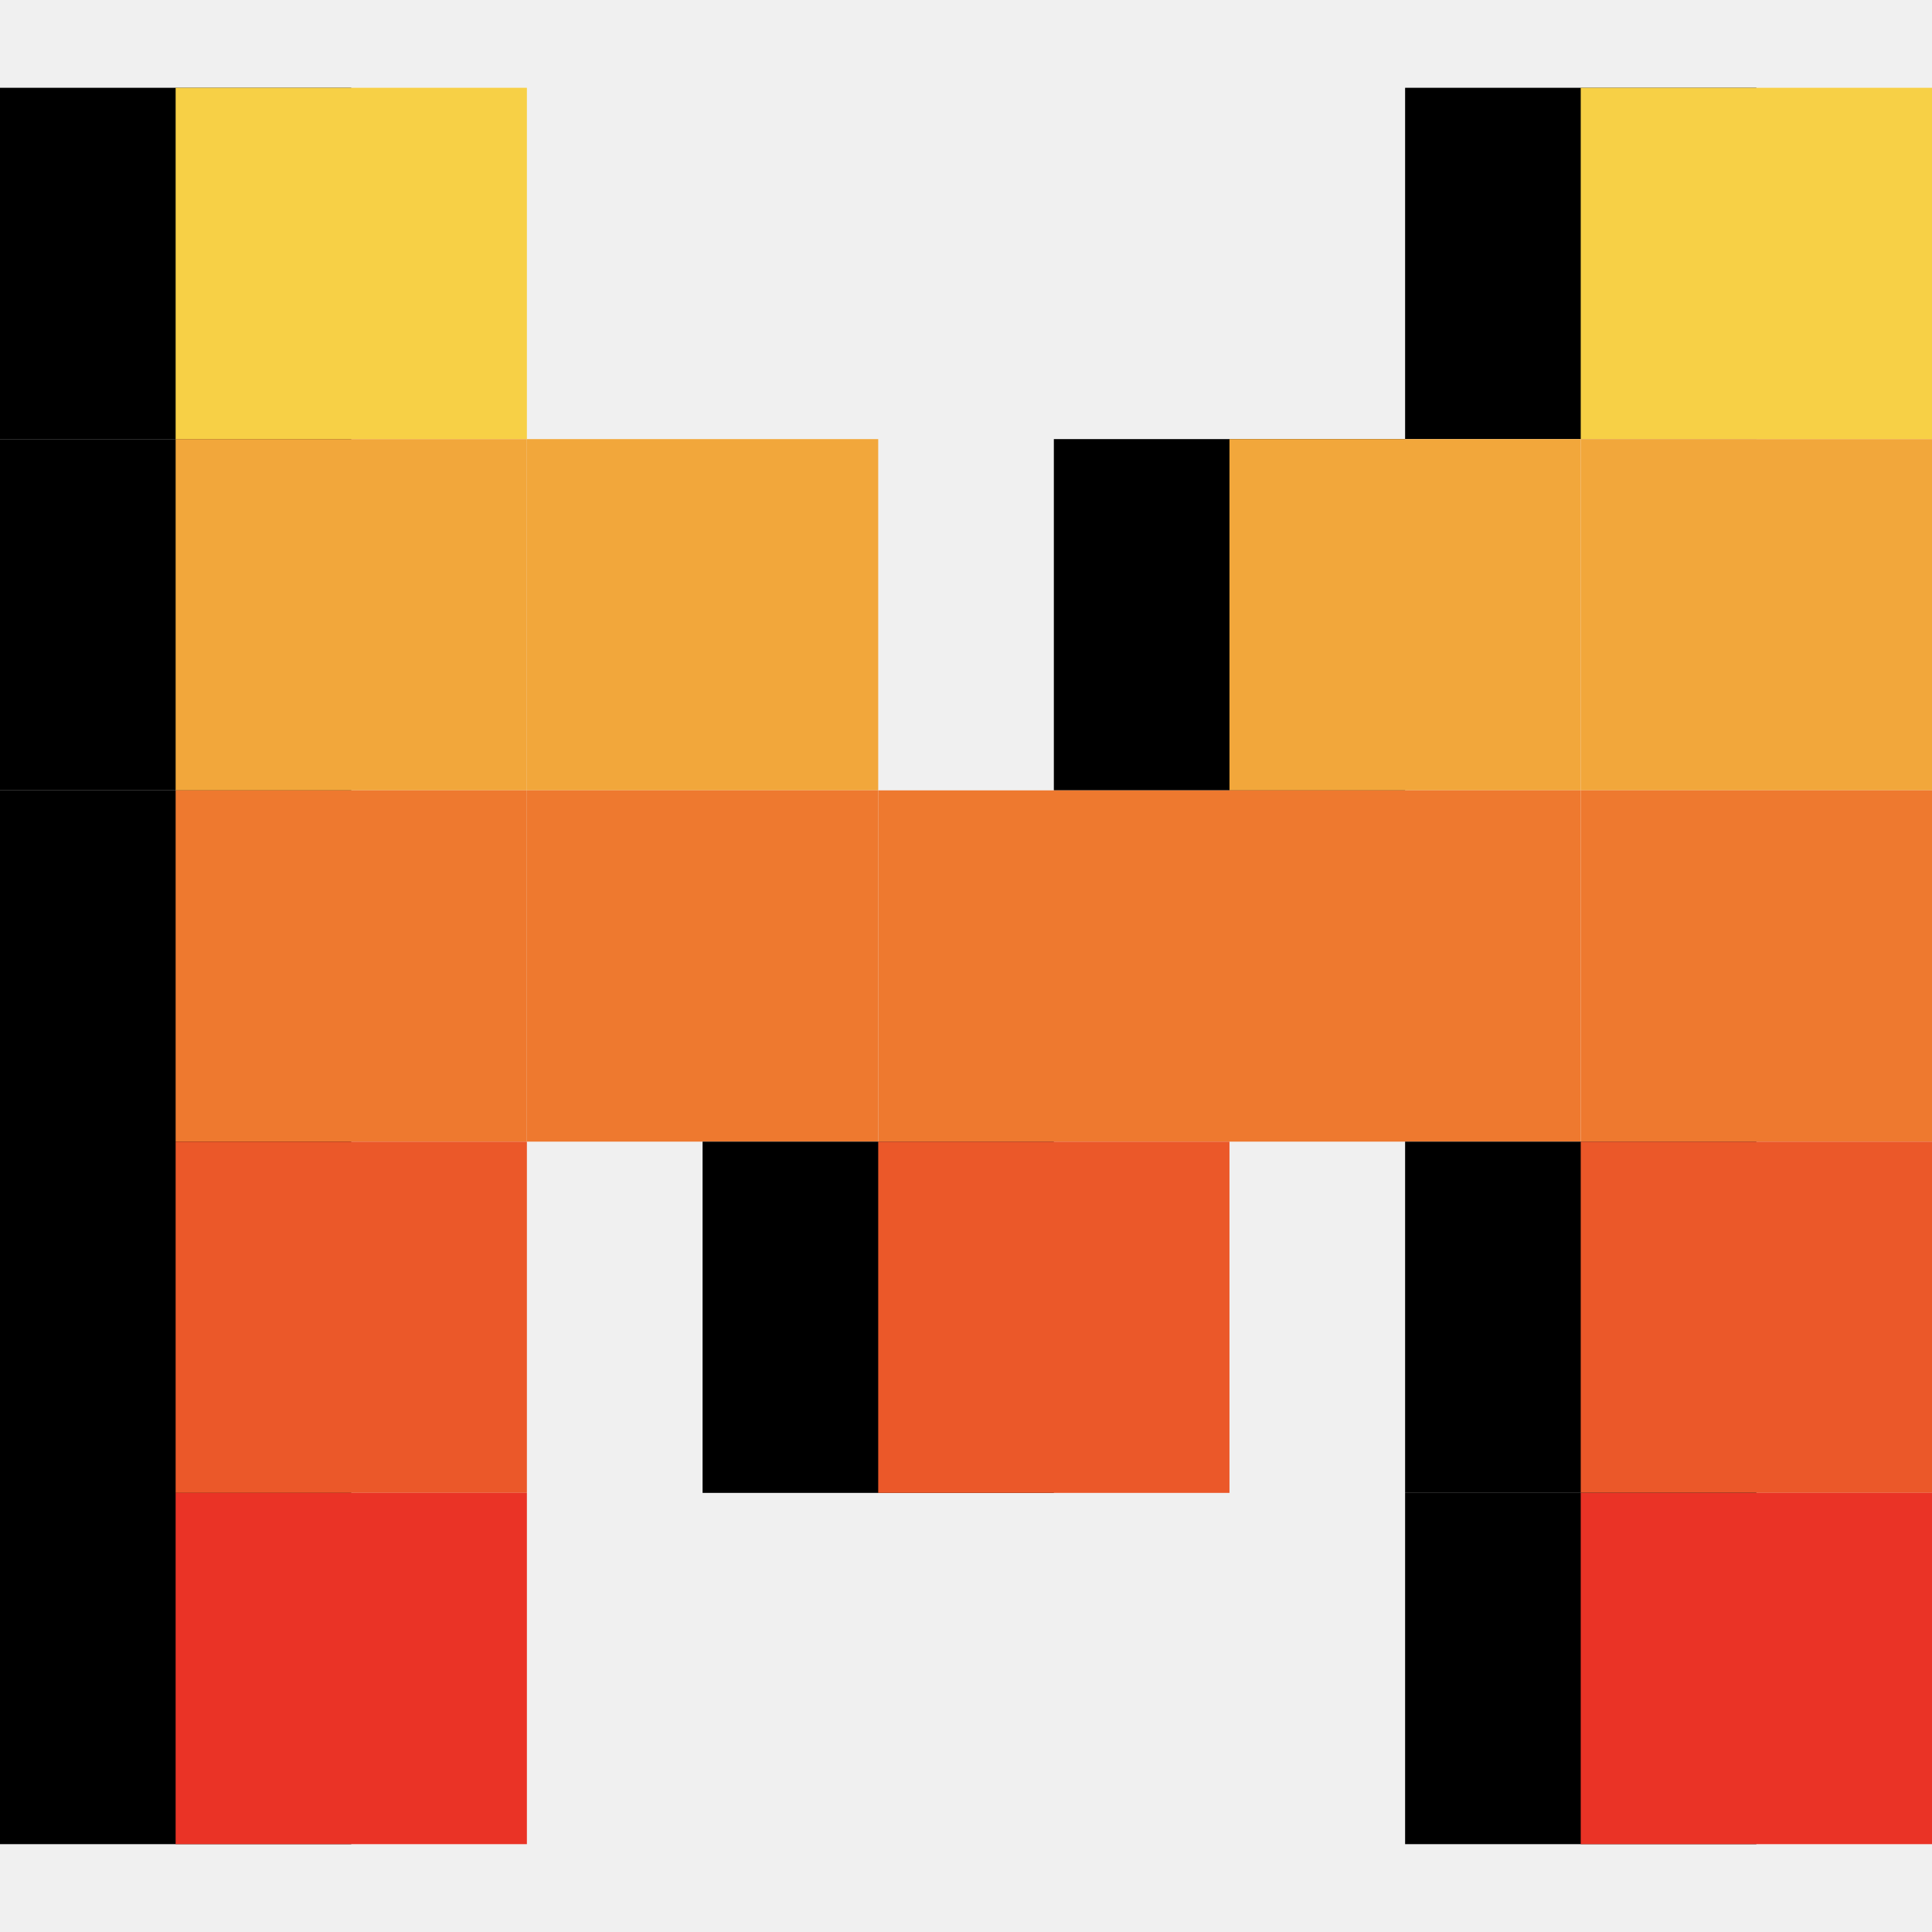
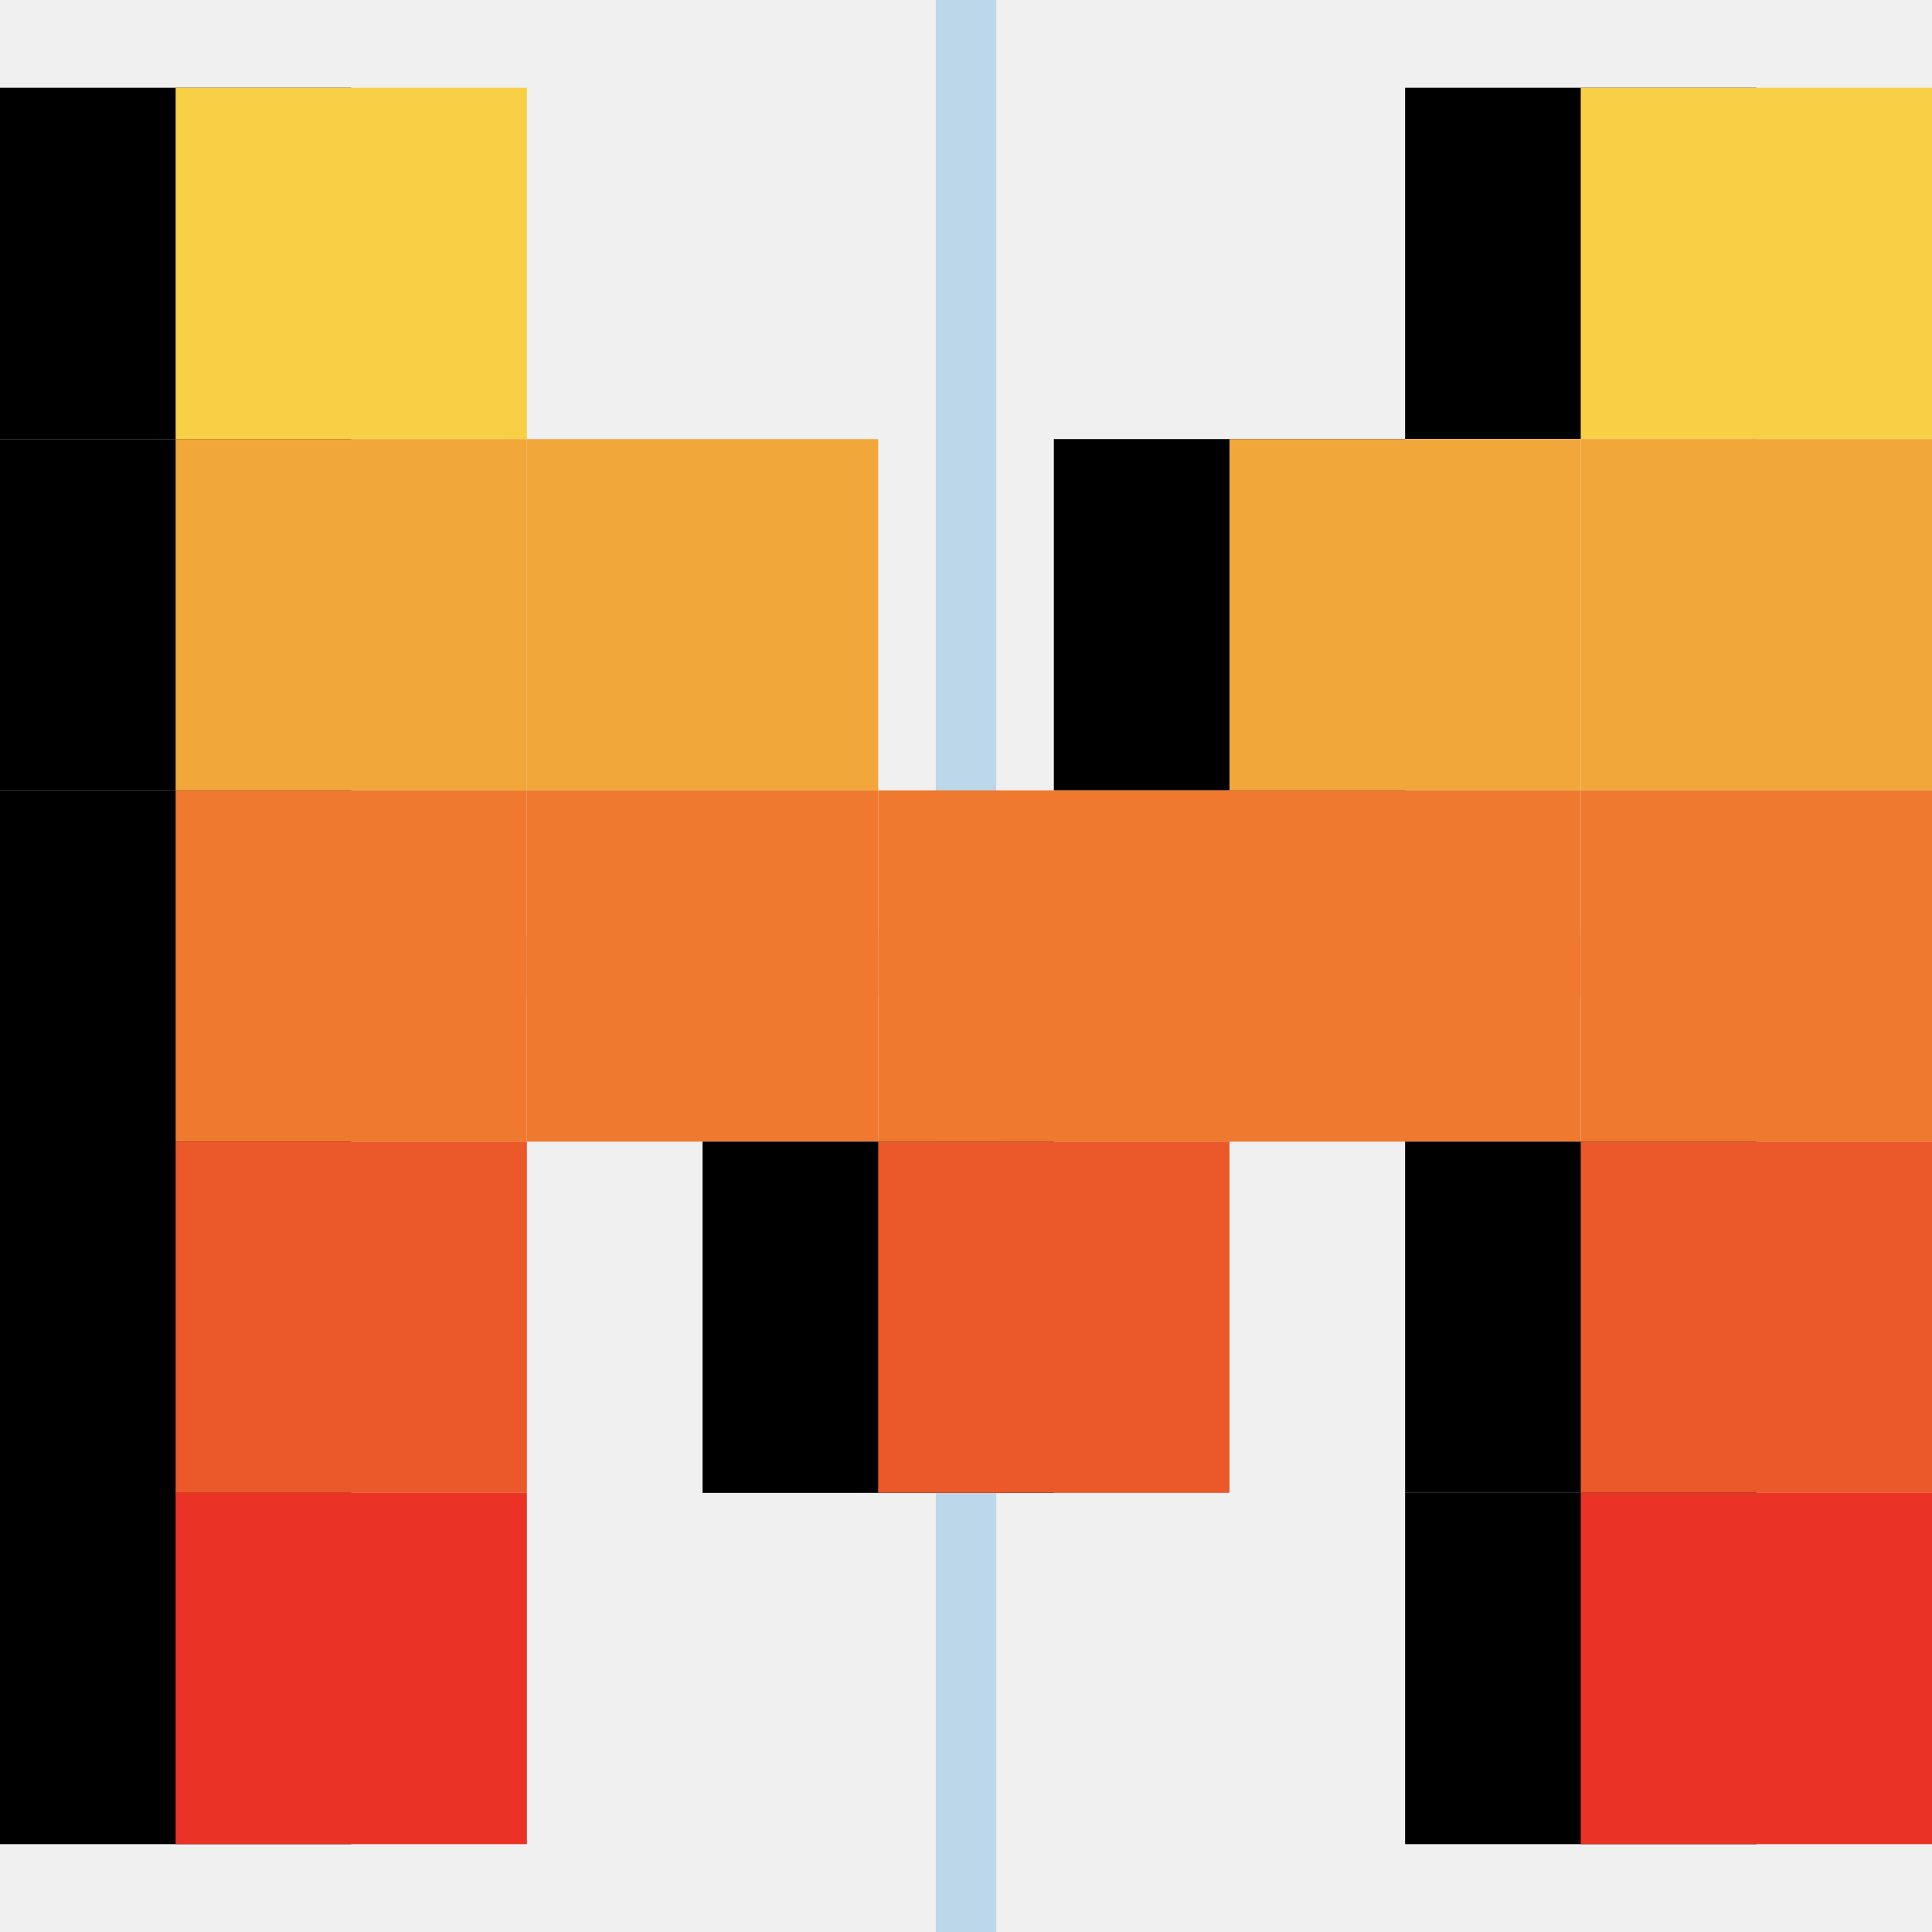
<svg xmlns="http://www.w3.org/2000/svg" width="32" height="32" viewBox="0 0 32 32">
-   <g clip-path="url(#clip0_10317_4473289)">
-     <path fill="#000" d="M29.091 1.454h-5.818v5.818h5.818v-5.818z" />
-     <path fill="#f7d046" d="M32 1.454h-5.818v5.818h5.818v-5.818z" />
-     <path fill="#000" d="M5.818 1.454h-5.818v5.818h5.818v-5.818z" />
-     <path fill="#000" d="M5.818 7.273h-5.818v5.818h5.818v-5.818z" />
-     <path fill="#000" d="M5.818 13.091h-5.818v5.818h5.818v-5.818zM5.818 18.909h-5.818v5.818h5.818v-5.818zM5.818 24.727h-5.818v5.818h5.818v-5.818z" />
-     <path fill="#f7d046" d="M8.727 1.454h-5.818v5.818h5.818v-5.818z" />
-     <path fill="#f2a73b" d="M32 7.273h-5.818v5.818h5.818v-5.818zM8.727 7.273h-5.818v5.818h5.818v-5.818z" />
-     <path fill="#000" d="M23.273 7.273h-5.818v5.818h5.818v-5.818z" />
-     <path fill="#f2a73b" d="M26.182 7.273h-5.818v5.818h5.818v-5.818zM14.546 7.273h-5.818v5.818h5.818v-5.818z" />
-     <path fill="#ee792f" d="M20.364 13.091h-5.818v5.818h5.818v-5.818zM26.182 13.091h-5.818v5.818h5.818v-5.818z" />
-     <path fill="#ee792f" d="M14.546 13.091h-5.818v5.818h5.818v-5.818z" />
-     <path fill="#000" d="M17.455 18.909h-5.818v5.818h5.818v-5.818z" />
-     <path fill="#eb5829" d="M20.364 18.909h-5.818v5.818h5.818v-5.818z" />
-     <path fill="#ee792f" d="M32 13.091h-5.818v5.818h5.818v-5.818zM8.727 13.091h-5.818v5.818h5.818v-5.818z" />
-     <path fill="#000" d="M29.091 18.909h-5.818v5.818h5.818v-5.818z" />
-     <path fill="#eb5829" d="M32 18.909h-5.818v5.818h5.818v-5.818z" />
-     <path fill="#000" d="M29.091 24.727h-5.818v5.818h5.818v-5.818z" />
-     <path fill="#eb5829" d="M8.727 18.909h-5.818v5.818h5.818v-5.818z" />
-     <path fill="#ea3326" d="M32 24.727h-5.818v5.818h5.818v-5.818zM8.727 24.727h-5.818v5.818h5.818v-5.818z" />
+   <g id="icomoon-ignore">
+     <line stroke-width="1" x1="16" y1="0" x2="16" y2="32" stroke="#449FDB" opacity="0.3" />
+     <line stroke-width="1" x1="0" y1="16" x2="32" y2="16" stroke="#449FDB" opacity="0.3" />
  </g>
-   <defs>
-     <clipPath id="clip0_10317_4473289">
-       <rect width="32" height="32" fill="white" />
-     </clipPath>
-   </defs>
+   <path fill="#000" d="M29.091 1.454h-5.818v5.818h5.818v-5.818z" />
+   <path fill="#f7d046" d="M32 1.454h-5.818v5.818h5.818v-5.818z" />
+   <path fill="#000" d="M5.818 1.454h-5.818v5.818h5.818v-5.818z" />
+   <path fill="#000" d="M5.818 7.273h-5.818v5.818h5.818v-5.818z" />
+   <path fill="#000" d="M5.818 13.091h-5.818v5.818h5.818v-5.818zM5.818 18.909h-5.818v5.818h5.818v-5.818zM5.818 24.727h-5.818v5.818h5.818v-5.818z" />
+   <path fill="#f7d046" d="M8.727 1.454h-5.818v5.818h5.818v-5.818z" />
+   <path fill="#f2a73b" d="M32 7.273h-5.818v5.818h5.818v-5.818zM8.727 7.273h-5.818v5.818h5.818v-5.818z" />
+   <path fill="#000" d="M23.273 7.273h-5.818v5.818h5.818v-5.818z" />
+   <path fill="#f2a73b" d="M26.182 7.273h-5.818v5.818h5.818v-5.818zM14.546 7.273h-5.818v5.818h5.818v-5.818z" />
+   <path fill="#ee792f" d="M20.364 13.091h-5.818v5.818h5.818v-5.818zM26.182 13.091h-5.818v5.818h5.818v-5.818z" />
+   <path fill="#ee792f" d="M14.546 13.091h-5.818v5.818h5.818v-5.818z" />
+   <path fill="#000" d="M17.455 18.909h-5.818v5.818h5.818v-5.818z" />
+   <path fill="#eb5829" d="M20.364 18.909h-5.818v5.818h5.818v-5.818z" />
+   <path fill="#ee792f" d="M32 13.091h-5.818v5.818h5.818v-5.818zM8.727 13.091h-5.818v5.818h5.818v-5.818z" />
+   <path fill="#000" d="M29.091 18.909h-5.818v5.818h5.818v-5.818z" />
+   <path fill="#eb5829" d="M32 18.909h-5.818v5.818h5.818v-5.818z" />
+   <path fill="#000" d="M29.091 24.727h-5.818v5.818h5.818v-5.818z" />
+   <path fill="#eb5829" d="M8.727 18.909h-5.818v5.818h5.818v-5.818z" />
+   <path fill="#ea3326" d="M32 24.727h-5.818v5.818h5.818v-5.818zM8.727 24.727h-5.818v5.818h5.818v-5.818z" />
</svg>
